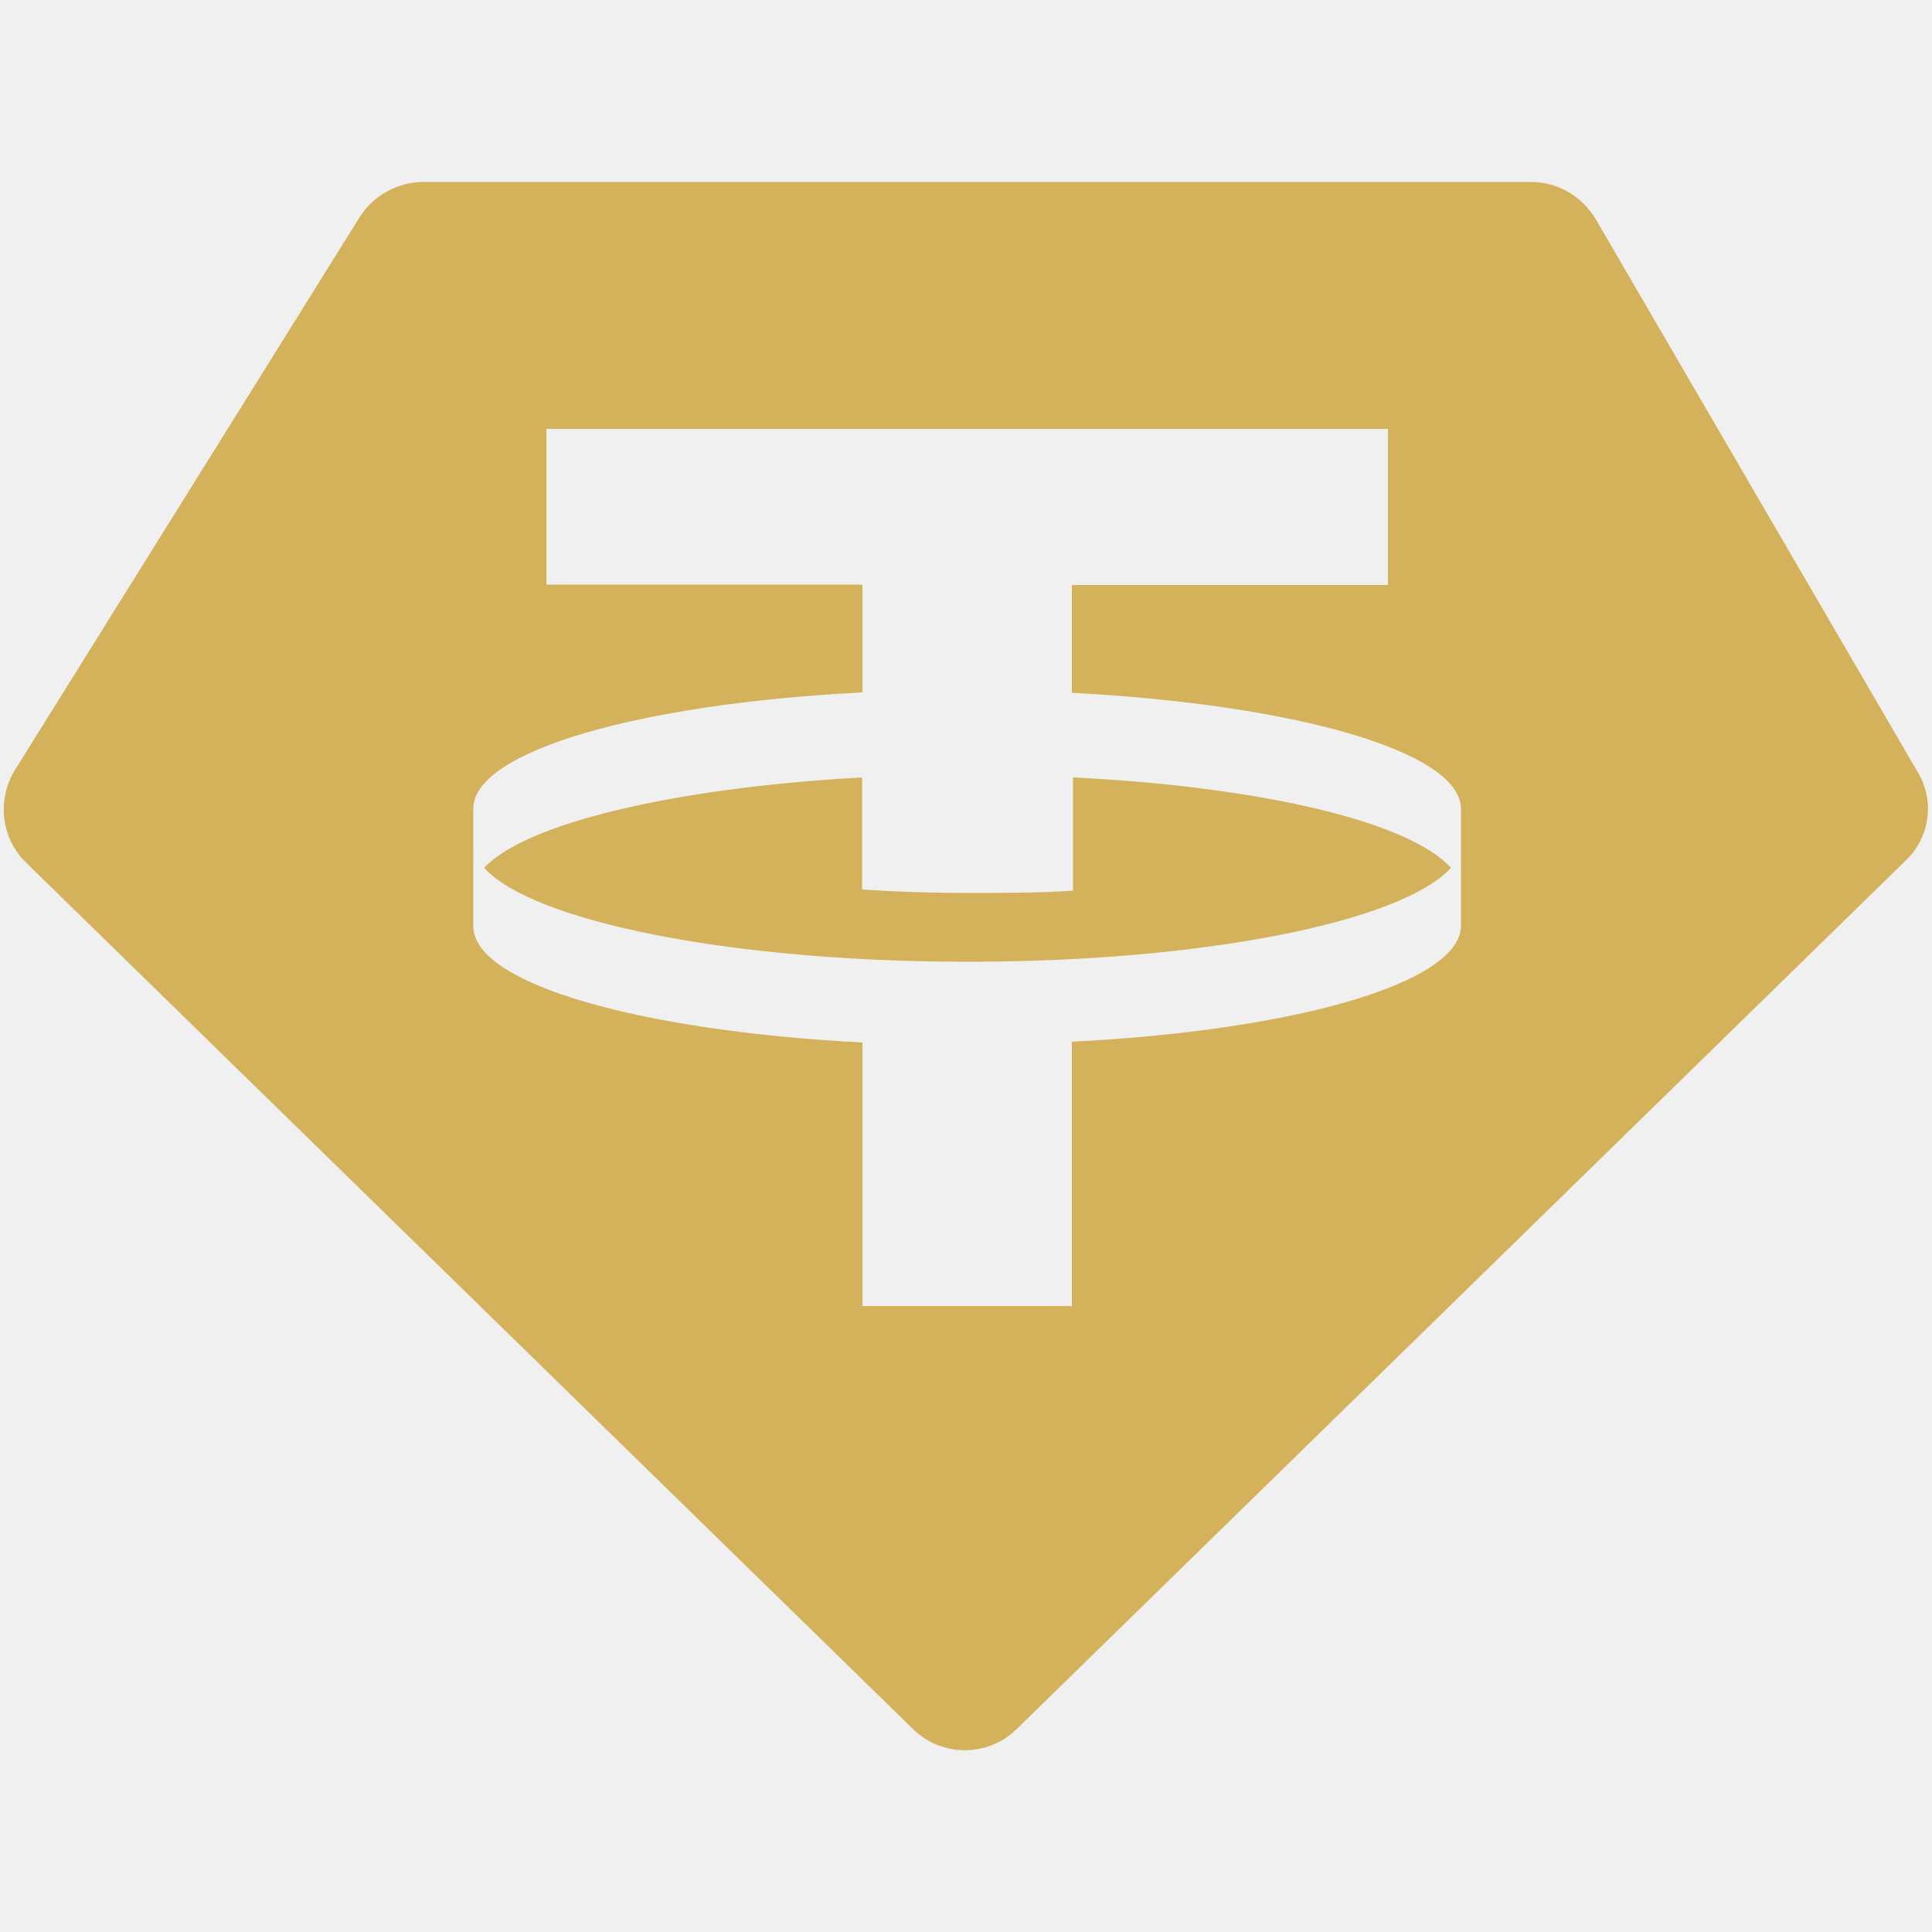
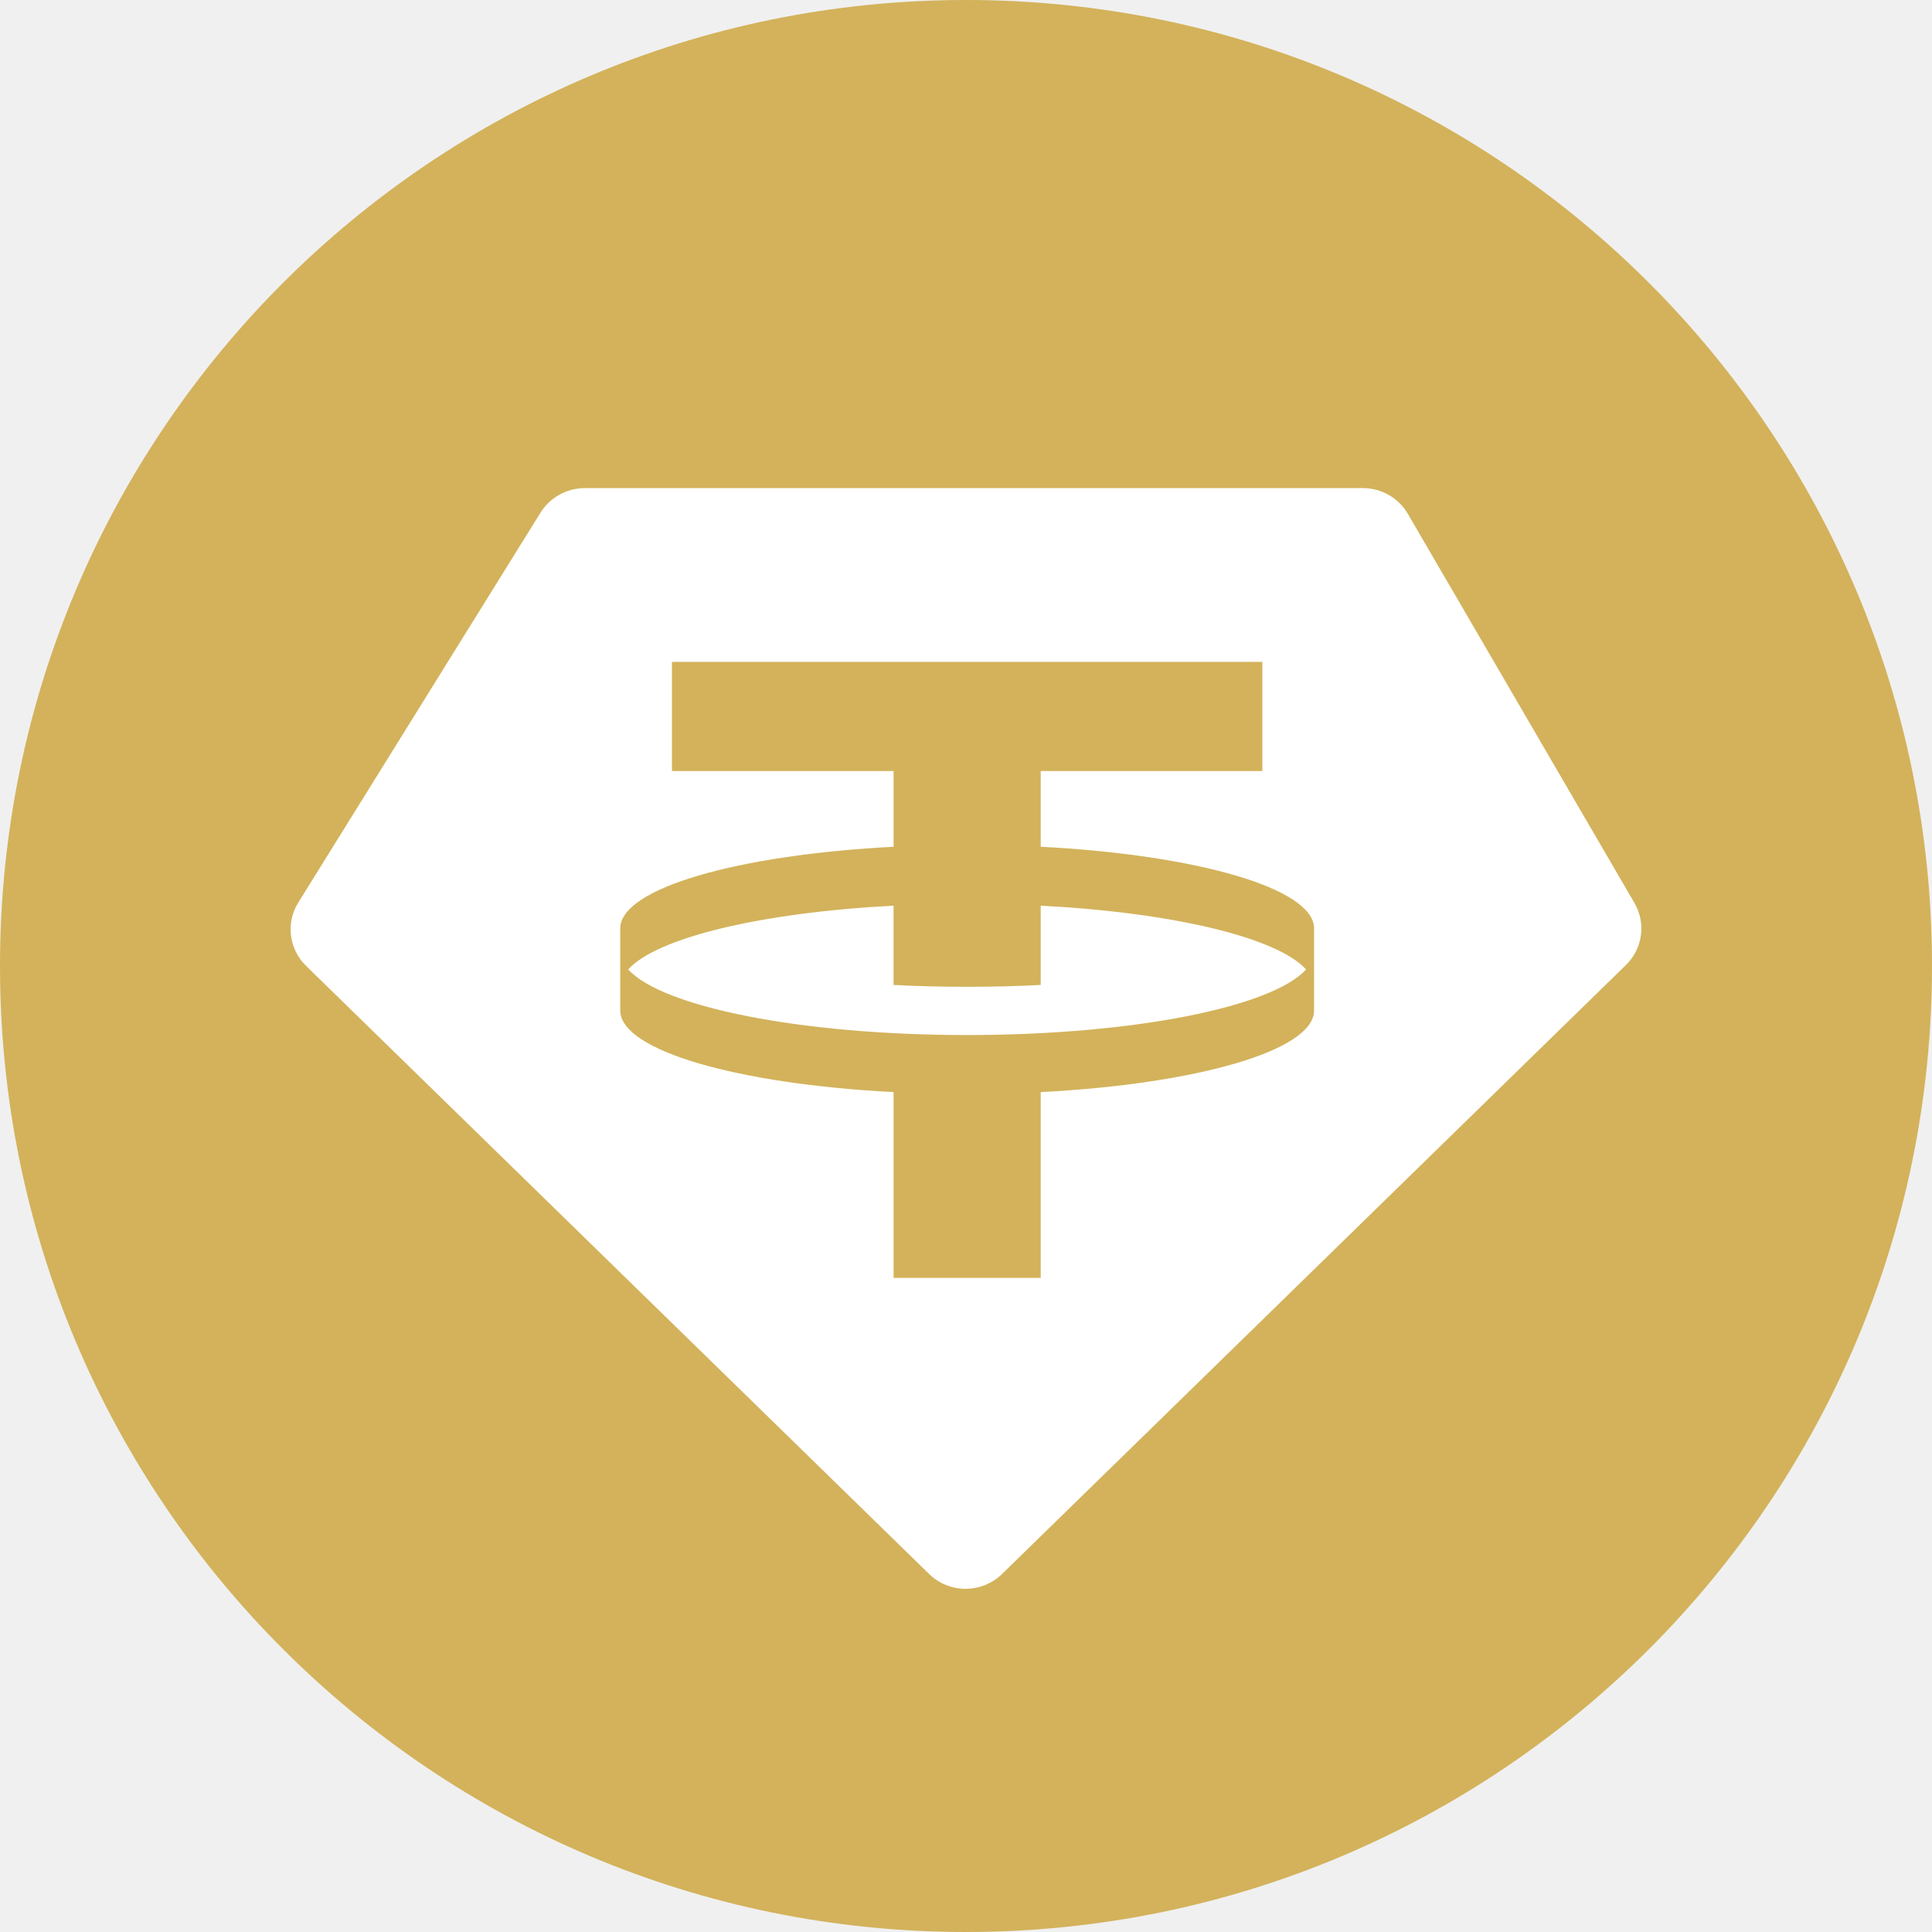
- <svg xmlns="http://www.w3.org/2000/svg" version="1.1" id="xaut" x="0px" y="0px" viewBox="0 0 500 500" style="enable-background:new 0 0 500 500;" xml:space="preserve">
-   <style type="text/css">
- 	.st0{fill-rule:evenodd;clip-rule:evenodd;fill:#D3B25B;}
- </style>
-   <path class="st0" d="M250.5,248.9c61.3,0,112.3-10.4,125-24.3c-10.7-11.9-48.9-21-97.8-23.4v29.3c-8.6,0.6-17.8,0.6-27.3,0.6  c-9.5,0-18.4-0.3-27.3-0.9v-29c-48.9,2.7-87.1,11.9-97.8,23.4C137.9,238.5,189.2,248.9,250.5,248.9z M359.2,111.1v40.3h-81.8v27.9  c57.5,3,100.4,15.1,100.7,29.9v30.5c-0.3,14.8-43.3,27-100.7,29.9V338h-54.2v-68.2c-57.5-3-100.4-15.1-100.7-29.9v-30.8  c0.3-14.8,43.3-27,100.7-29.9v-27.9h-81.8v-40.3H359.2z M109.5,47.1h286.8c6.8,0,13,3.6,16.6,9.5L496.4,200c4.4,7.4,3,16.9-3.3,22.8  L263.2,447.4c-7.4,7.4-19.6,7.4-27,0L6.6,223.1c-6.2-6.2-7.4-15.7-3-23.4L93.2,56C96.7,50.6,102.9,47.1,109.5,47.1z" />
+ <svg xmlns="http://www.w3.org/2000/svg" width="1000" height="1000" viewBox="0 0 1000 1000" fill="none">
+   <g clip-path="url(#clip0_1_117)">
+     <path d="M500 1000C776.142 1000 1000 776.142 1000 500C1000 223.858 776.142 0 500 0C223.858 0 0 223.858 0 500C0 776.142 223.858 1000 500 1000Z" fill="#D3B25B" />
+     <path fill-rule="evenodd" clip-rule="evenodd" d="M500.612 535.738C586.6 535.738 658.462 521.2 676.025 501.775C661.112 485.3 607.175 472.325 538.675 468.775V509.813C526.412 510.45 513.662 510.763 500.6 510.763C487.537 510.763 474.787 510.45 462.5 509.813V468.775C394.025 472.325 340.062 485.3 325.15 501.775C342.737 521.2 414.612 535.738 500.6 535.738H500.612ZM653.387 342.575V399.088H538.675V438.275C619.25 442.463 679.712 459.688 680.162 480.3V523.275C679.712 543.888 619.25 561.075 538.675 565.275V661.45H462.512V565.275C381.937 561.088 321.5 543.888 321.05 523.275V480.3C321.5 459.688 381.937 442.463 462.512 438.275V399.088H347.8V342.575H653.4H653.387ZM302.687 252.638H705.387C715.012 252.638 723.875 257.7 728.675 265.925L845.987 467.375C852.062 477.825 850.262 491.013 841.587 499.475L518.662 814.7C508.187 824.913 491.362 824.913 480.912 814.7L158.387 499.9C149.525 491.225 147.85 477.663 154.387 467.163L279.8 265.3C284.687 257.45 293.362 252.65 302.7 252.65L302.687 252.638Z" fill="white" />
+   </g>
+   <defs>
+     <clipPath id="clip0_1_117">
+       <rect width="1000" height="1000" fill="white" />
+     </clipPath>
+   </defs>
</svg>
